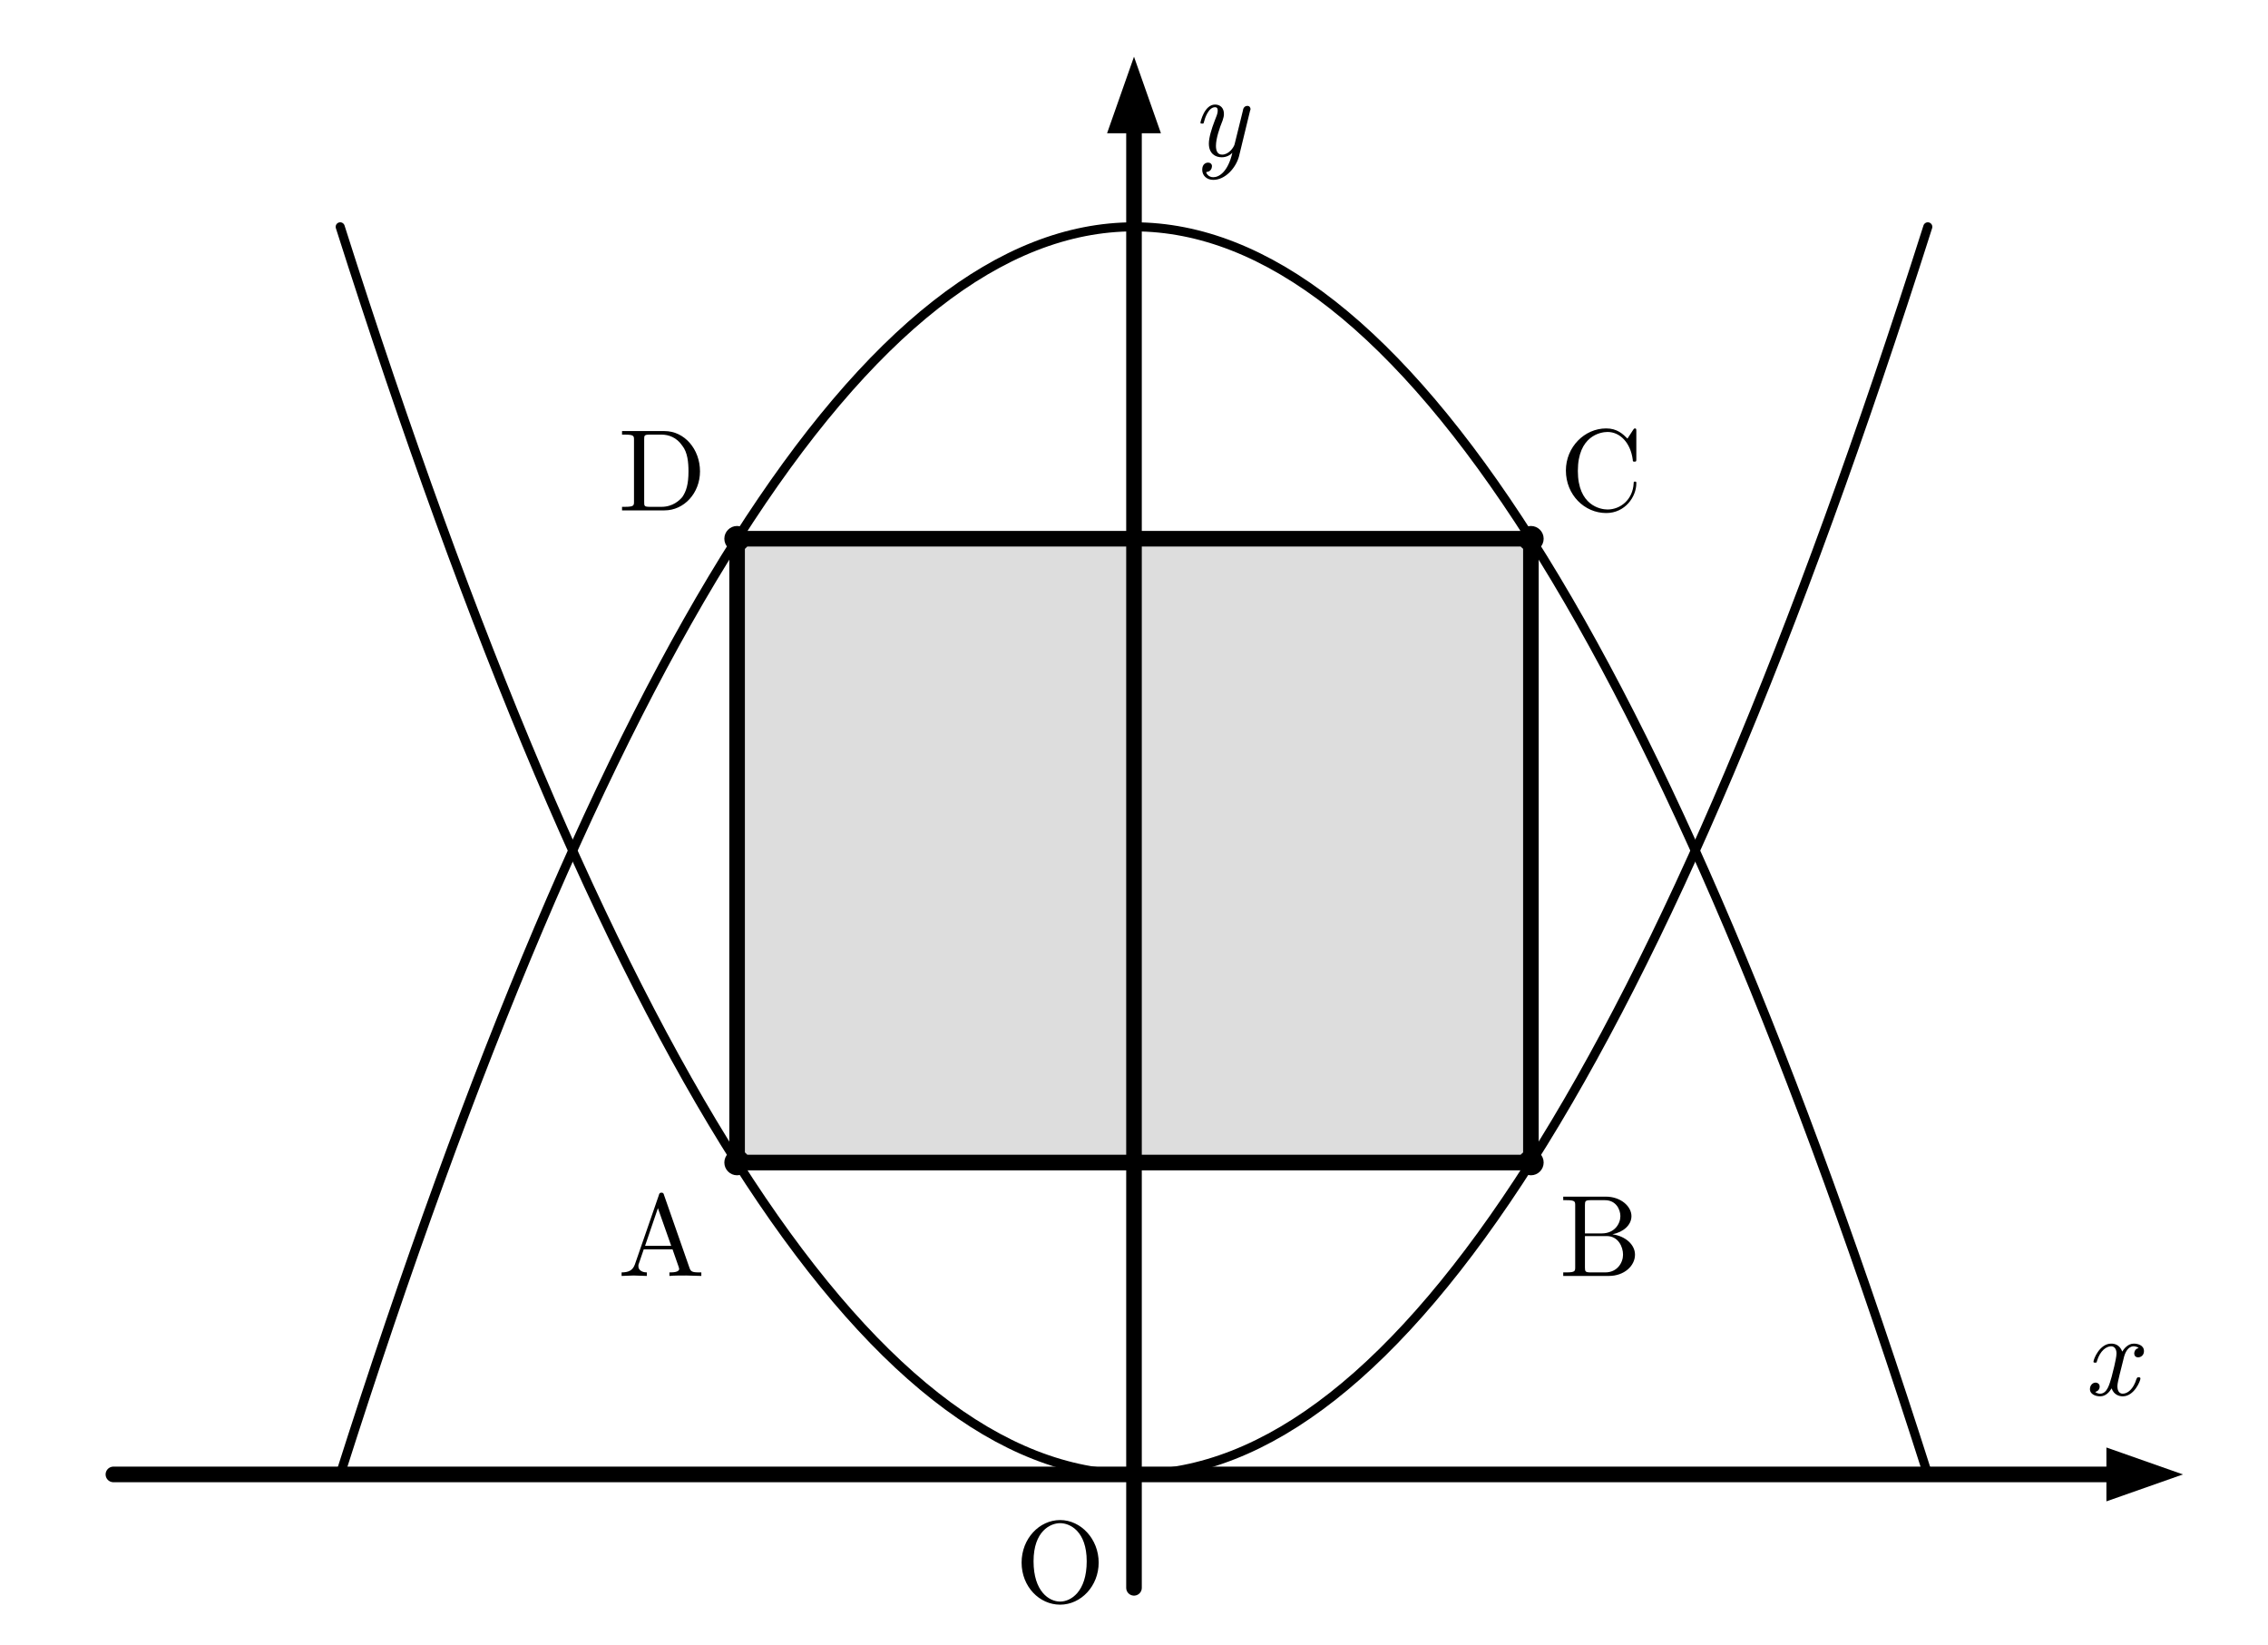
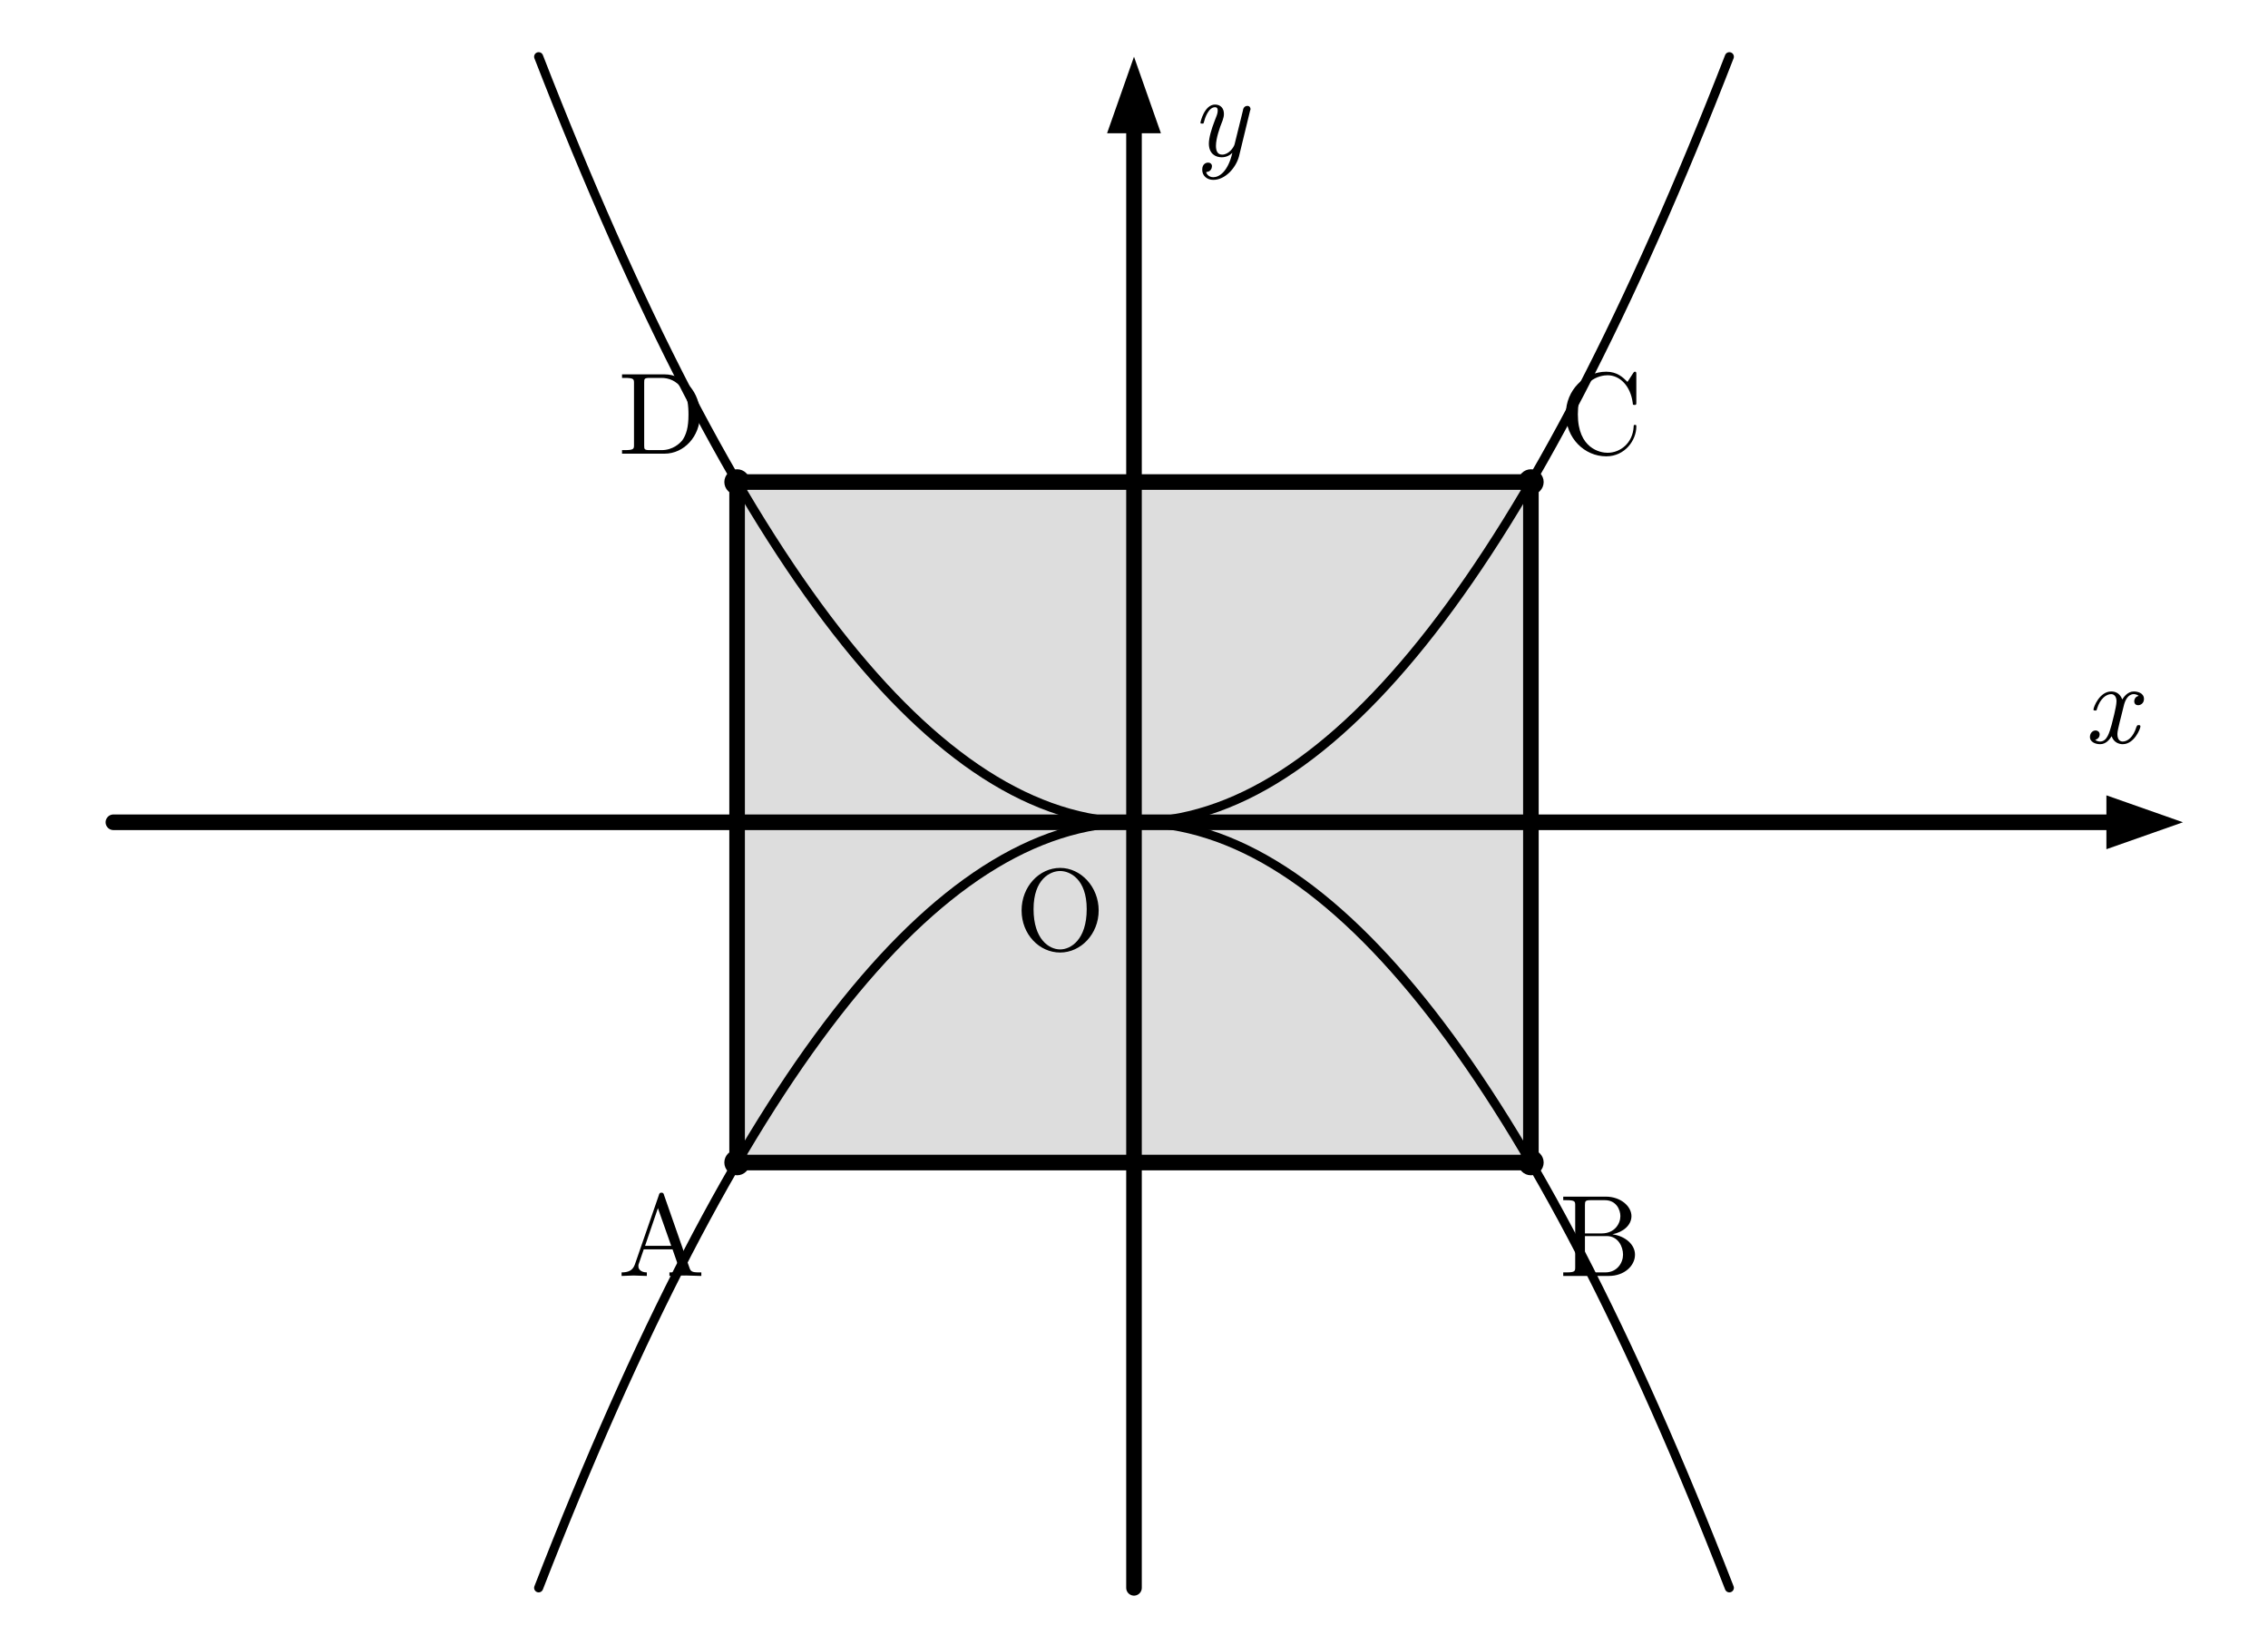
<svg xmlns="http://www.w3.org/2000/svg" width="80mm" height="58mm" viewBox="0 0 80 58" version="1.1">
  <defs>
    <style>
    .main{stroke:#000;stroke-width:.55;fill:none;stroke-linecap:round;stroke-linejoin:round}.thin{stroke:#000;stroke-width:.32;fill:none;stroke-linecap:round;stroke-linejoin:round}
    .point{fill:#000}.fill{fill:#ddd}.arrow{fill:#000}.label{font-family:"CMU Serif","Computer Modern Serif","Latin Modern Roman","Times New Roman",serif;font-size:4.1px;fill:#000}
    .axis{font-family:"CMU Serif","Computer Modern Serif","Latin Modern Roman","Times New Roman",serif;font-size:4.1px;font-style:italic;fill:#000}
  </style>
  </defs>
-   <rect class="fill" x="26" y="19" width="28" height="22" />
-   <line class="main" x1="4" y1="52" x2="75" y2="52" />
-   <polygon class="arrow" points="77,52 74.3,51.05 74.3,52.95" />
+   <polygon class="fill" points="26,41 54,41 54,17 26,17" />
+   <line class="main" x1="4" y1="29" x2="75" y2="29" />
+   <polygon class="arrow" points="77,29 74.3,28.05 74.3,29.95" />
  <line class="main" x1="40" y1="56" x2="40" y2="4" />
  <polygon class="arrow" points="40,2 39.05,4.7 40.95,4.7" />
-   <text class="axis" x="73.5" y="49.2">x</text>
+   <text class="axis" x="73.5" y="26.2">x</text>
  <text class="axis" x="42" y="5.5">y</text>
-   <path class="thin" d="M 12,8 Q 40,96 68,8" />
-   <path class="thin" d="M 12,52 Q 40,-36 68,52" />
-   <rect class="main" x="26" y="19" width="28" height="22" />
+   <path class="thin" d="M 19,2 Q 40,56 61,2" />
+   <path class="thin" d="M 19,56 Q 40,2 61,56" />
+   <polygon class="main" points="26,41 54,41 54,17 26,17" />
  <circle class="point" cx="26" cy="41" r=".45" />
  <circle class="point" cx="54" cy="41" r=".45" />
-   <circle class="point" cx="54" cy="19" r=".45" />
-   <circle class="point" cx="26" cy="19" r=".45" />
+   <circle class="point" cx="54" cy="17" r=".45" />
+   <circle class="point" cx="26" cy="17" r=".45" />
  <text class="label" x="21.8" y="45">A</text>
  <text class="label" x="55" y="45">B</text>
-   <text class="label" x="55" y="18">C</text>
-   <text class="label" x="21.8" y="18">D</text>
-   <text class="label" x="35.8" y="56.5">O</text>
+   <text class="label" x="55" y="16">C</text>
+   <text class="label" x="21.8" y="16">D</text>
+   <text class="label" x="35.8" y="33.5">O</text>
</svg>
